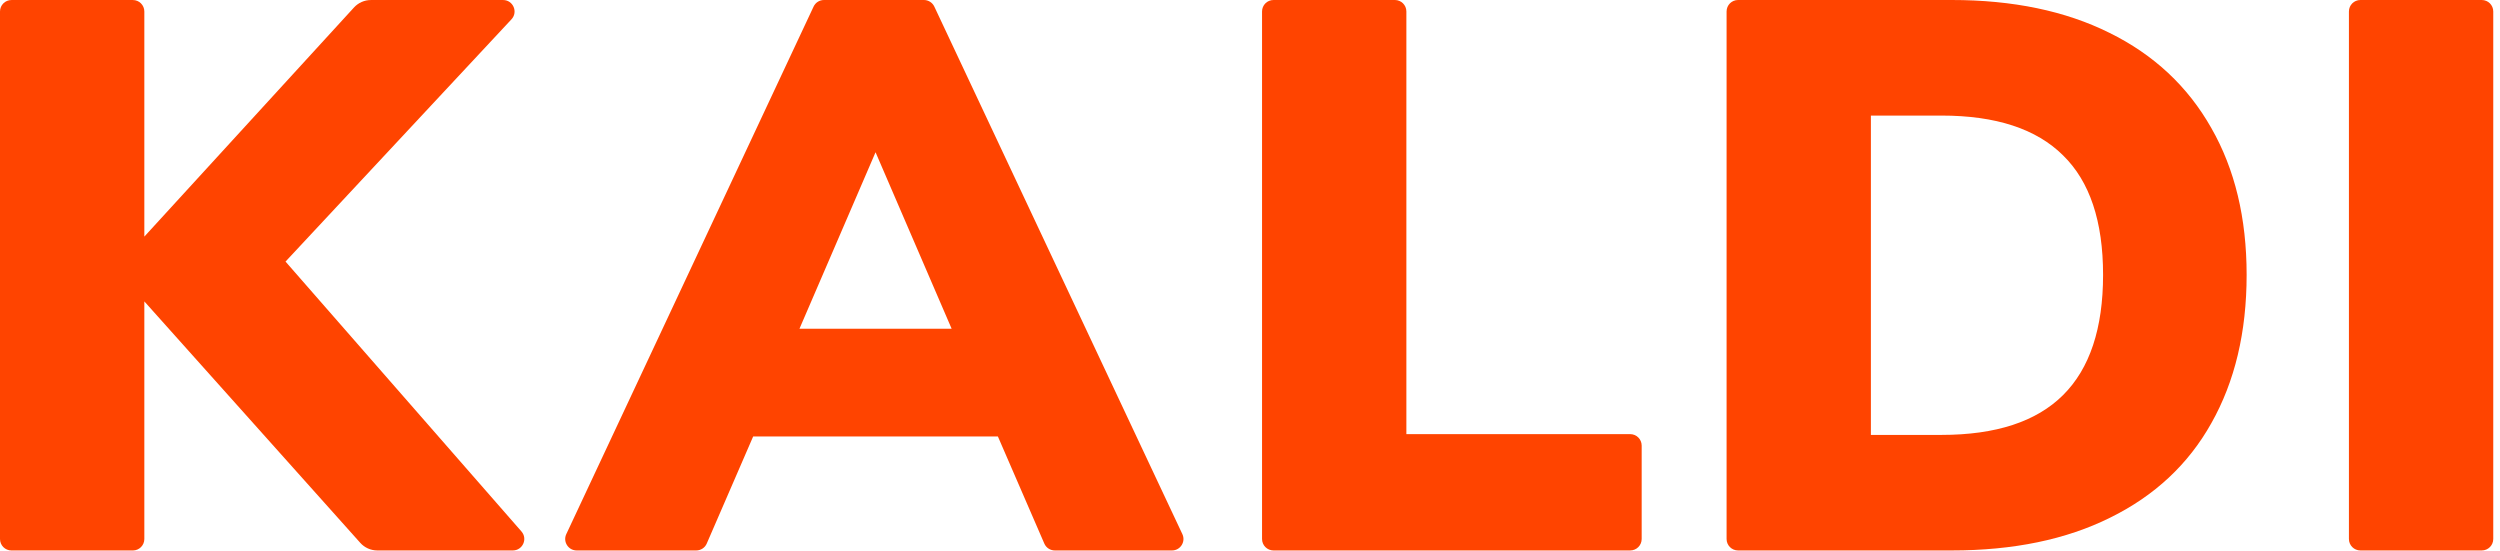
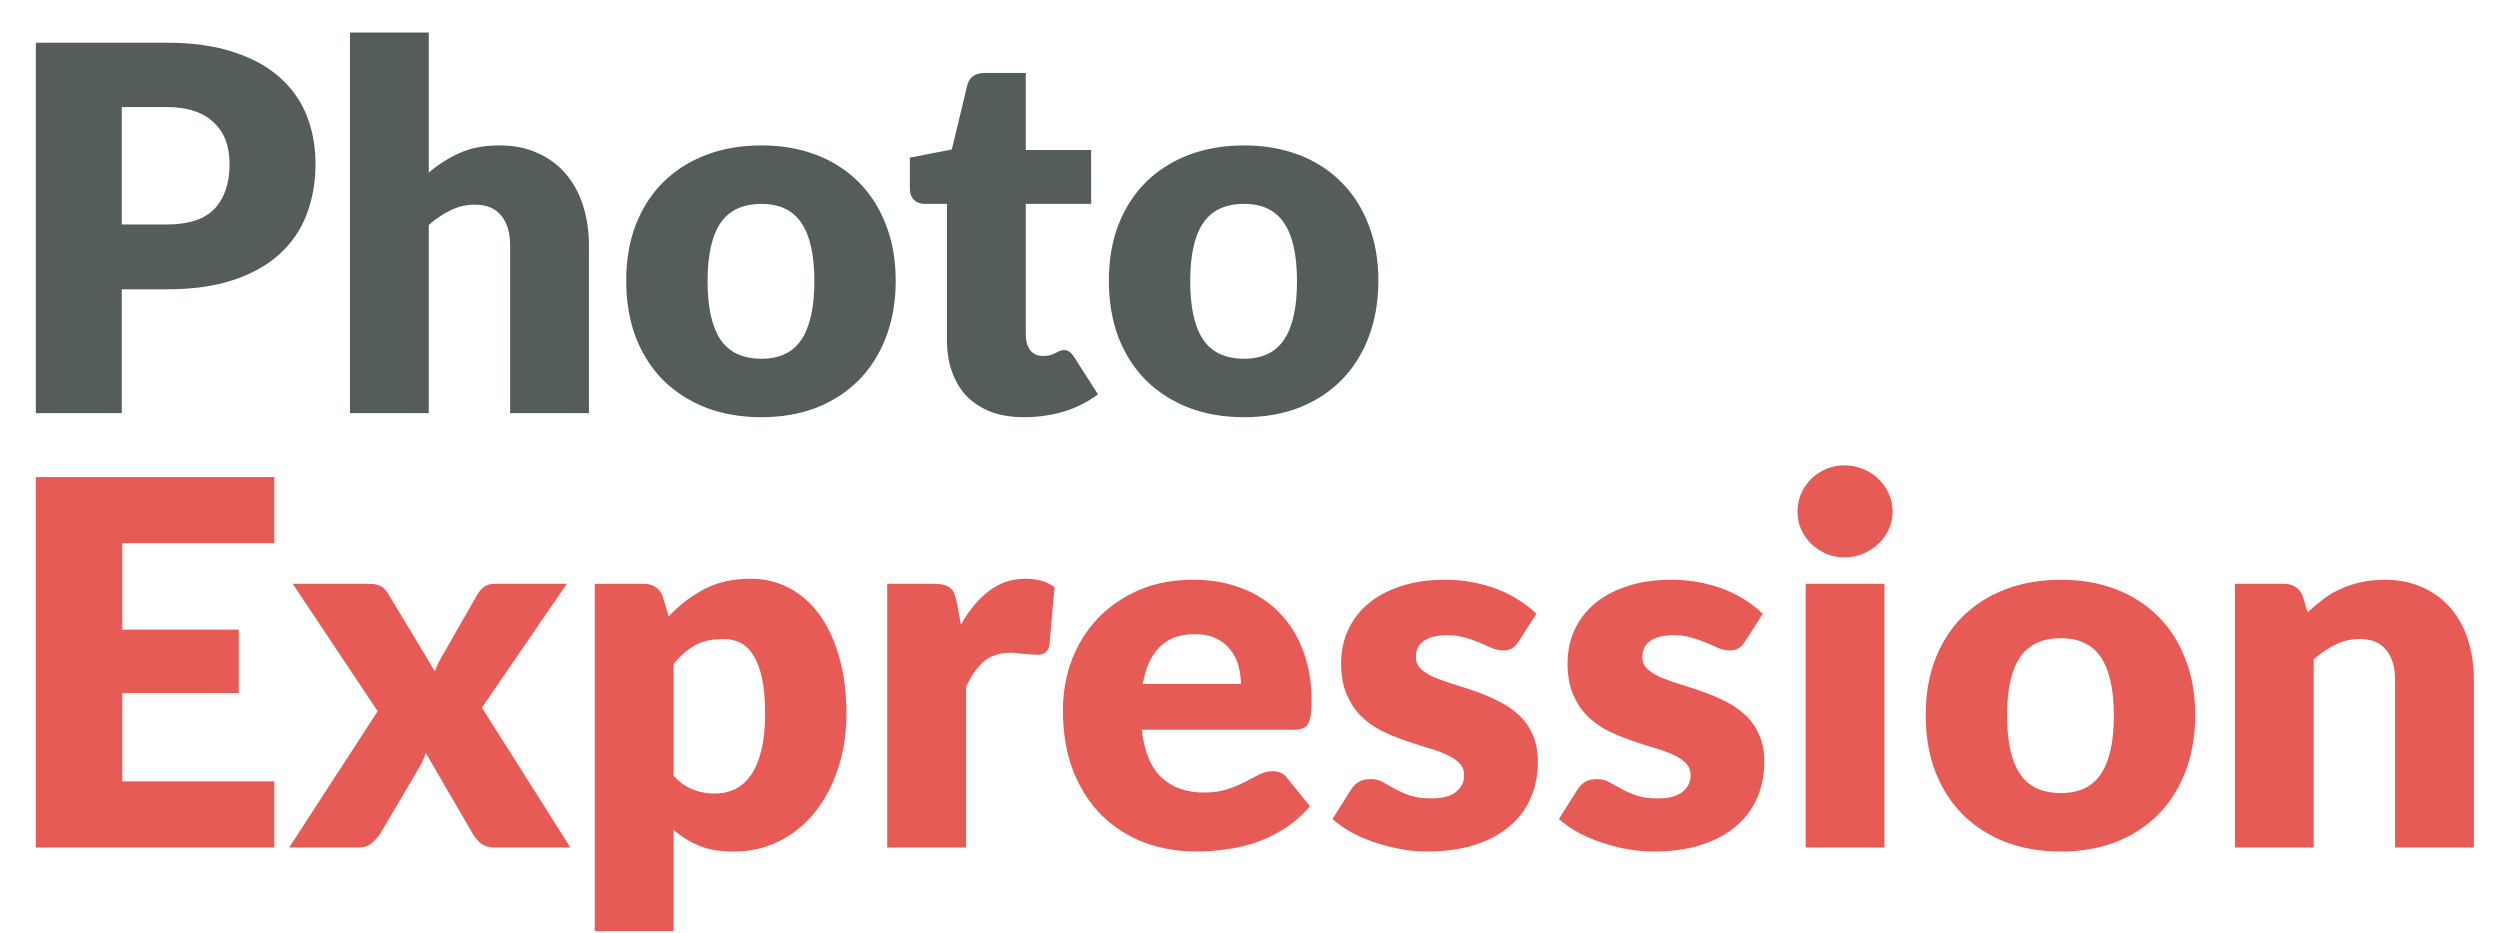
- <svg xmlns="http://www.w3.org/2000/svg" xmlns:xlink="http://www.w3.org/1999/xlink" viewBox="0 0 109 24">
-   <g transform="translate(-1470)">
-     <g style="mix-blend-mode:normal" transform="translate(1470)" fill="#f40">
-       <use xlink:href="#b" style="mix-blend-mode:normal" />
-       <use xlink:href="#c" style="mix-blend-mode:normal" />
-       <use xlink:href="#d" style="mix-blend-mode:normal" />
-       <use xlink:href="#e" style="mix-blend-mode:normal" />
-       <use xlink:href="#f" style="mix-blend-mode:normal" />
-     </g>
-   </g>
-   <defs>
-     <path id="b" d="M22.735 23.171c.283.323.053.829-.376.829h-5.907c-.285 0-.556-.121-.745-.333l-9.414-10.526v10.36c0 .276-.224.5-.5.5h-5.293c-.276 0-.5-.224-.5-.5v-23c0-.276.224-.5.5-.5h5.293c.276 0 .5.224.5.5v9.815l9.141-9.99c.19-.207.457-.325.738-.325h5.762c.437 0 .664.521.366.841l-9.851 10.563 10.287 11.767z" />
-     <path id="c" d="M45.991 24c-.199 0-.38-.118-.459-.301l-2.024-4.669h-10.67l-2.024 4.669c-.079.183-.259.301-.459.301h-5.212c-.366 0-.608-.381-.453-.712l10.782-23c.082-.176.259-.288.453-.288h4.358c.194 0 .37.112.453.287l10.815 23c.156.332-.086.713-.452.713h-5.108zm-11.135-9.668h6.635l-3.317-7.694-3.317 7.694z" />
-     <path id="d" d="M55.525 24c-.276 0-.5-.224-.5-.5v-23c0-.276.224-.5.5-.5h5.293c.276 0 .5.224.5.5v18.428h9.759c.276 0 .5.224.5.5v4.072c0 .276-.224.5-.5.5h-15.552z" />
-     <path id="e" d="M75.279.5c0-.276.224-.5.5-.5h9.315c2.667 0 4.959.477 6.874 1.43 1.938.953 3.42 2.338 4.446 4.153 1.026 1.793 1.539 3.926 1.539 6.4 0 2.496-.513 4.652-1.539 6.468-1.003 1.793-2.474 3.166-4.412 4.119-1.915.953-4.218 1.43-6.908 1.43h-9.315c-.276 0-.5-.224-.5-.5v-23zm9.37 18.462c2.371 0 4.138-.579 5.301-1.736 1.163-1.157 1.744-2.905 1.744-5.242 0-2.338-.581-4.074-1.744-5.209-1.163-1.157-2.93-1.736-5.301-1.736h-3.078v13.923h3.078z" />
-     <path id="f" d="M102.913 24c-.276 0-.5-.224-.5-.5v-23c0-.276.224-.5.5-.5h5.293c.276 0 .5.224.5.5v23c0 .276-.224.5-.5.5h-5.293z" />
-   </defs>
+ <svg xmlns="http://www.w3.org/2000/svg" width="236" height="88" viewBox="0 0 236 88" fill="none">
+   <path d="M15.72 21.192C17.832 21.192 19.352 20.688 20.28 19.68C21.208 18.672 21.672 17.264 21.672 15.456C21.672 14.656 21.552 13.928 21.312 13.272C21.072 12.616 20.704 12.056 20.208 11.592C19.728 11.112 19.112 10.744 18.36 10.488C17.624 10.232 16.744 10.104 15.72 10.104H11.496V21.192H15.72ZM15.72 4.032C18.184 4.032 20.296 4.328 22.056 4.92C23.832 5.496 25.288 6.296 26.424 7.32C27.576 8.344 28.424 9.552 28.968 10.944C29.512 12.336 29.784 13.84 29.784 15.456C29.784 17.2 29.504 18.8 28.944 20.256C28.384 21.712 27.528 22.96 26.376 24C25.224 25.04 23.76 25.856 21.984 26.448C20.224 27.024 18.136 27.312 15.72 27.312H11.496V39H3.384V4.032H15.72ZM40.476 16.296C41.372 15.528 42.34 14.912 43.38 14.448C44.436 13.968 45.692 13.728 47.148 13.728C48.508 13.728 49.708 13.968 50.748 14.448C51.804 14.912 52.692 15.568 53.412 16.416C54.132 17.248 54.676 18.248 55.044 19.416C55.412 20.568 55.596 21.824 55.596 23.184V39H48.156V23.184C48.156 21.968 47.876 21.024 47.316 20.352C46.756 19.664 45.932 19.32 44.844 19.32C44.028 19.32 43.26 19.496 42.54 19.848C41.836 20.184 41.148 20.648 40.476 21.24V39H33.036V3.072H40.476V16.296ZM71.883 13.728C73.771 13.728 75.491 14.024 77.043 14.616C78.595 15.208 79.923 16.056 81.027 17.16C82.147 18.264 83.011 19.608 83.619 21.192C84.243 22.76 84.555 24.528 84.555 26.496C84.555 28.48 84.243 30.272 83.619 31.872C83.011 33.456 82.147 34.808 81.027 35.928C79.923 37.032 78.595 37.888 77.043 38.496C75.491 39.088 73.771 39.384 71.883 39.384C69.979 39.384 68.243 39.088 66.675 38.496C65.123 37.888 63.779 37.032 62.643 35.928C61.523 34.808 60.651 33.456 60.027 31.872C59.419 30.272 59.115 28.48 59.115 26.496C59.115 24.528 59.419 22.76 60.027 21.192C60.651 19.608 61.523 18.264 62.643 17.16C63.779 16.056 65.123 15.208 66.675 14.616C68.243 14.024 69.979 13.728 71.883 13.728ZM71.883 33.864C73.595 33.864 74.851 33.264 75.651 32.064C76.467 30.848 76.875 29.008 76.875 26.544C76.875 24.08 76.467 22.248 75.651 21.048C74.851 19.848 73.595 19.248 71.883 19.248C70.123 19.248 68.835 19.848 68.019 21.048C67.203 22.248 66.795 24.08 66.795 26.544C66.795 29.008 67.203 30.848 68.019 32.064C68.835 33.264 70.123 33.864 71.883 33.864ZM96.69 39.384C95.506 39.384 94.458 39.216 93.546 38.88C92.65 38.528 91.89 38.04 91.266 37.416C90.658 36.776 90.194 36.008 89.874 35.112C89.554 34.216 89.394 33.216 89.394 32.112V19.248H87.282C86.898 19.248 86.57 19.128 86.298 18.888C86.026 18.632 85.89 18.264 85.89 17.784V14.88L89.85 14.112L91.314 8.04C91.506 7.272 92.05 6.888 92.946 6.888H96.834V14.16H103.002V19.248H96.834V31.608C96.834 32.184 96.97 32.664 97.242 33.048C97.53 33.416 97.938 33.6 98.466 33.6C98.738 33.6 98.962 33.576 99.138 33.528C99.33 33.464 99.49 33.4 99.618 33.336C99.762 33.256 99.89 33.192 100.002 33.144C100.13 33.08 100.274 33.048 100.434 33.048C100.658 33.048 100.834 33.104 100.962 33.216C101.106 33.312 101.25 33.472 101.394 33.696L103.65 37.224C102.69 37.944 101.61 38.488 100.41 38.856C99.21 39.208 97.97 39.384 96.69 39.384ZM117.445 13.728C119.333 13.728 121.053 14.024 122.605 14.616C124.157 15.208 125.485 16.056 126.589 17.16C127.709 18.264 128.573 19.608 129.181 21.192C129.805 22.76 130.117 24.528 130.117 26.496C130.117 28.48 129.805 30.272 129.181 31.872C128.573 33.456 127.709 34.808 126.589 35.928C125.485 37.032 124.157 37.888 122.605 38.496C121.053 39.088 119.333 39.384 117.445 39.384C115.541 39.384 113.805 39.088 112.237 38.496C110.685 37.888 109.341 37.032 108.205 35.928C107.085 34.808 106.213 33.456 105.589 31.872C104.981 30.272 104.677 28.48 104.677 26.496C104.677 24.528 104.981 22.76 105.589 21.192C106.213 19.608 107.085 18.264 108.205 17.16C109.341 16.056 110.685 15.208 112.237 14.616C113.805 14.024 115.541 13.728 117.445 13.728ZM117.445 33.864C119.157 33.864 120.413 33.264 121.213 32.064C122.029 30.848 122.437 29.008 122.437 26.544C122.437 24.08 122.029 22.248 121.213 21.048C120.413 19.848 119.157 19.248 117.445 19.248C115.685 19.248 114.397 19.848 113.581 21.048C112.765 22.248 112.357 24.08 112.357 26.544C112.357 29.008 112.765 30.848 113.581 32.064C114.397 33.264 115.685 33.864 117.445 33.864Z" fill="#555C5C" />
+   <path d="M11.544 51.272V59.432H22.536V65.432H11.544V73.76H25.896V80H3.384V45.032H25.896V51.272H11.544ZM53.844 80H46.692C46.164 80 45.732 79.872 45.396 79.616C45.076 79.36 44.82 79.056 44.628 78.704L40.188 71.072C40.108 71.344 40.012 71.6 39.9 71.84C39.788 72.08 39.668 72.304 39.54 72.512L35.892 78.704C35.668 79.024 35.404 79.32 35.1 79.592C34.796 79.864 34.404 80 33.924 80H27.3L35.652 67.136L27.636 55.112H34.788C35.316 55.112 35.7 55.184 35.94 55.328C36.196 55.456 36.42 55.68 36.612 56L41.052 63.368C41.148 63.08 41.268 62.8 41.412 62.528C41.556 62.24 41.716 61.952 41.892 61.664L45.06 56.12C45.284 55.768 45.516 55.512 45.756 55.352C46.012 55.192 46.324 55.112 46.692 55.112H53.508L45.492 66.8L53.844 80ZM63.585 73.232C64.145 73.84 64.753 74.272 65.409 74.528C66.065 74.784 66.753 74.912 67.473 74.912C68.161 74.912 68.793 74.776 69.369 74.504C69.945 74.232 70.441 73.8 70.857 73.208C71.289 72.6 71.625 71.816 71.865 70.856C72.105 69.896 72.225 68.728 72.225 67.352C72.225 66.04 72.129 64.936 71.937 64.04C71.745 63.144 71.473 62.424 71.121 61.88C70.785 61.32 70.377 60.92 69.897 60.68C69.417 60.44 68.881 60.32 68.289 60.32C67.201 60.32 66.305 60.52 65.601 60.92C64.897 61.32 64.225 61.904 63.585 62.672V73.232ZM63.129 58.184C64.105 57.144 65.209 56.296 66.441 55.64C67.689 54.968 69.169 54.632 70.881 54.632C72.177 54.632 73.377 54.92 74.481 55.496C75.585 56.072 76.537 56.904 77.337 57.992C78.137 59.08 78.761 60.416 79.209 62C79.673 63.568 79.905 65.352 79.905 67.352C79.905 69.224 79.641 70.952 79.113 72.536C78.601 74.12 77.873 75.496 76.929 76.664C76.001 77.832 74.881 78.744 73.569 79.4C72.273 80.056 70.833 80.384 69.249 80.384C67.953 80.384 66.865 80.2 65.985 79.832C65.105 79.464 64.305 78.968 63.585 78.344V87.896H56.145V55.112H60.753C61.681 55.112 62.289 55.528 62.577 56.36L63.129 58.184ZM90.714 58.952C91.482 57.608 92.362 56.552 93.354 55.784C94.362 55.016 95.514 54.632 96.81 54.632C97.93 54.632 98.842 54.896 99.546 55.424L99.066 60.896C98.986 61.248 98.85 61.488 98.658 61.616C98.482 61.744 98.234 61.808 97.914 61.808C97.786 61.808 97.618 61.8 97.41 61.784C97.202 61.768 96.986 61.752 96.762 61.736C96.538 61.704 96.306 61.68 96.066 61.664C95.842 61.632 95.634 61.616 95.442 61.616C94.354 61.616 93.482 61.904 92.826 62.48C92.186 63.056 91.642 63.856 91.194 64.88V80H83.754V55.112H88.17C88.538 55.112 88.842 55.144 89.082 55.208C89.338 55.272 89.546 55.376 89.706 55.52C89.882 55.648 90.01 55.824 90.09 56.048C90.186 56.272 90.266 56.544 90.33 56.864L90.714 58.952ZM117.141 64.568C117.141 63.976 117.061 63.4 116.901 62.84C116.757 62.28 116.509 61.784 116.157 61.352C115.821 60.904 115.373 60.544 114.813 60.272C114.253 60 113.573 59.864 112.773 59.864C111.365 59.864 110.261 60.272 109.461 61.088C108.661 61.888 108.133 63.048 107.877 64.568H117.141ZM107.781 68.888C108.021 70.968 108.653 72.48 109.677 73.424C110.701 74.352 112.021 74.816 113.637 74.816C114.501 74.816 115.245 74.712 115.869 74.504C116.493 74.296 117.045 74.064 117.525 73.808C118.021 73.552 118.469 73.32 118.869 73.112C119.285 72.904 119.717 72.8 120.165 72.8C120.757 72.8 121.205 73.016 121.509 73.448L123.669 76.112C122.901 76.992 122.069 77.712 121.173 78.272C120.293 78.816 119.381 79.248 118.437 79.568C117.509 79.872 116.573 80.08 115.629 80.192C114.701 80.32 113.813 80.384 112.965 80.384C111.221 80.384 109.581 80.104 108.045 79.544C106.525 78.968 105.189 78.12 104.037 77C102.901 75.88 101.997 74.488 101.325 72.824C100.669 71.16 100.341 69.224 100.341 67.016C100.341 65.352 100.621 63.776 101.181 62.288C101.757 60.8 102.573 59.496 103.629 58.376C104.701 57.256 105.989 56.368 107.493 55.712C109.013 55.056 110.725 54.728 112.629 54.728C114.277 54.728 115.781 54.984 117.141 55.496C118.517 56.008 119.693 56.752 120.669 57.728C121.661 58.704 122.429 59.904 122.973 61.328C123.533 62.736 123.813 64.336 123.813 66.128C123.813 66.688 123.789 67.144 123.741 67.496C123.693 67.848 123.605 68.128 123.477 68.336C123.349 68.544 123.173 68.688 122.949 68.768C122.741 68.848 122.469 68.888 122.133 68.888H107.781ZM143.352 60.56C143.16 60.864 142.952 61.08 142.728 61.208C142.52 61.336 142.248 61.4 141.912 61.4C141.56 61.4 141.208 61.328 140.856 61.184C140.504 61.024 140.12 60.856 139.704 60.68C139.304 60.504 138.848 60.344 138.336 60.2C137.824 60.04 137.24 59.96 136.584 59.96C135.64 59.96 134.912 60.144 134.4 60.512C133.904 60.864 133.656 61.36 133.656 62C133.656 62.464 133.816 62.848 134.136 63.152C134.472 63.456 134.912 63.728 135.456 63.968C136 64.192 136.616 64.408 137.304 64.616C137.992 64.824 138.696 65.056 139.416 65.312C140.136 65.568 140.84 65.872 141.528 66.224C142.216 66.56 142.832 66.984 143.376 67.496C143.92 67.992 144.352 68.6 144.672 69.32C145.008 70.04 145.176 70.904 145.176 71.912C145.176 73.144 144.952 74.28 144.504 75.32C144.056 76.36 143.384 77.256 142.488 78.008C141.608 78.76 140.512 79.344 139.2 79.76C137.904 80.176 136.408 80.384 134.712 80.384C133.864 80.384 133.016 80.304 132.168 80.144C131.32 79.984 130.496 79.768 129.696 79.496C128.912 79.224 128.184 78.904 127.512 78.536C126.84 78.152 126.264 77.744 125.784 77.312L127.512 74.576C127.704 74.256 127.944 74.008 128.232 73.832C128.536 73.64 128.92 73.544 129.384 73.544C129.816 73.544 130.2 73.64 130.536 73.832C130.888 74.024 131.264 74.232 131.664 74.456C132.064 74.68 132.528 74.888 133.056 75.08C133.6 75.272 134.28 75.368 135.096 75.368C135.672 75.368 136.16 75.312 136.56 75.2C136.96 75.072 137.28 74.904 137.52 74.696C137.76 74.488 137.936 74.256 138.048 74C138.16 73.744 138.216 73.48 138.216 73.208C138.216 72.712 138.048 72.304 137.712 71.984C137.376 71.664 136.936 71.392 136.392 71.168C135.848 70.928 135.224 70.712 134.52 70.52C133.832 70.312 133.128 70.08 132.408 69.824C131.688 69.568 130.976 69.264 130.272 68.912C129.584 68.544 128.968 68.088 128.424 67.544C127.88 66.984 127.44 66.304 127.104 65.504C126.768 64.704 126.6 63.736 126.6 62.6C126.6 61.544 126.8 60.544 127.2 59.6C127.616 58.64 128.232 57.8 129.048 57.08C129.864 56.36 130.888 55.792 132.12 55.376C133.352 54.944 134.792 54.728 136.44 54.728C137.336 54.728 138.2 54.808 139.032 54.968C139.88 55.128 140.672 55.352 141.408 55.64C142.144 55.928 142.816 56.272 143.424 56.672C144.032 57.056 144.568 57.48 145.032 57.944L143.352 60.56ZM164.727 60.56C164.535 60.864 164.327 61.08 164.103 61.208C163.895 61.336 163.623 61.4 163.287 61.4C162.935 61.4 162.583 61.328 162.231 61.184C161.879 61.024 161.495 60.856 161.079 60.68C160.679 60.504 160.223 60.344 159.711 60.2C159.199 60.04 158.615 59.96 157.959 59.96C157.015 59.96 156.287 60.144 155.775 60.512C155.279 60.864 155.031 61.36 155.031 62C155.031 62.464 155.191 62.848 155.511 63.152C155.847 63.456 156.287 63.728 156.831 63.968C157.375 64.192 157.991 64.408 158.679 64.616C159.367 64.824 160.071 65.056 160.791 65.312C161.511 65.568 162.215 65.872 162.903 66.224C163.591 66.56 164.207 66.984 164.751 67.496C165.295 67.992 165.727 68.6 166.047 69.32C166.383 70.04 166.551 70.904 166.551 71.912C166.551 73.144 166.327 74.28 165.879 75.32C165.431 76.36 164.759 77.256 163.863 78.008C162.983 78.76 161.887 79.344 160.575 79.76C159.279 80.176 157.783 80.384 156.087 80.384C155.239 80.384 154.391 80.304 153.543 80.144C152.695 79.984 151.871 79.768 151.071 79.496C150.287 79.224 149.559 78.904 148.887 78.536C148.215 78.152 147.639 77.744 147.159 77.312L148.887 74.576C149.079 74.256 149.319 74.008 149.607 73.832C149.911 73.64 150.295 73.544 150.759 73.544C151.191 73.544 151.575 73.64 151.911 73.832C152.263 74.024 152.639 74.232 153.039 74.456C153.439 74.68 153.903 74.888 154.431 75.08C154.975 75.272 155.655 75.368 156.471 75.368C157.047 75.368 157.535 75.312 157.935 75.2C158.335 75.072 158.655 74.904 158.895 74.696C159.135 74.488 159.311 74.256 159.423 74C159.535 73.744 159.591 73.48 159.591 73.208C159.591 72.712 159.423 72.304 159.087 71.984C158.751 71.664 158.311 71.392 157.767 71.168C157.223 70.928 156.599 70.712 155.895 70.52C155.207 70.312 154.503 70.08 153.783 69.824C153.063 69.568 152.351 69.264 151.647 68.912C150.959 68.544 150.343 68.088 149.799 67.544C149.255 66.984 148.815 66.304 148.479 65.504C148.143 64.704 147.975 63.736 147.975 62.6C147.975 61.544 148.175 60.544 148.575 59.6C148.991 58.64 149.607 57.8 150.423 57.08C151.239 56.36 152.263 55.792 153.495 55.376C154.727 54.944 156.167 54.728 157.815 54.728C158.711 54.728 159.575 54.808 160.407 54.968C161.255 55.128 162.047 55.352 162.783 55.64C163.519 55.928 164.191 56.272 164.799 56.672C165.407 57.056 165.943 57.48 166.407 57.944L164.727 60.56ZM177.894 55.112V80H170.454V55.112H177.894ZM178.662 48.296C178.662 48.888 178.542 49.448 178.302 49.976C178.062 50.488 177.734 50.944 177.318 51.344C176.902 51.728 176.414 52.04 175.854 52.28C175.31 52.504 174.726 52.616 174.102 52.616C173.494 52.616 172.926 52.504 172.398 52.28C171.87 52.04 171.398 51.728 170.982 51.344C170.582 50.944 170.262 50.488 170.022 49.976C169.798 49.448 169.686 48.888 169.686 48.296C169.686 47.688 169.798 47.12 170.022 46.592C170.262 46.064 170.582 45.6 170.982 45.2C171.398 44.8 171.87 44.488 172.398 44.264C172.926 44.04 173.494 43.928 174.102 43.928C174.726 43.928 175.31 44.04 175.854 44.264C176.414 44.488 176.902 44.8 177.318 45.2C177.734 45.6 178.062 46.064 178.302 46.592C178.542 47.12 178.662 47.688 178.662 48.296ZM194.555 54.728C196.443 54.728 198.163 55.024 199.715 55.616C201.267 56.208 202.595 57.056 203.699 58.16C204.819 59.264 205.683 60.608 206.291 62.192C206.915 63.76 207.227 65.528 207.227 67.496C207.227 69.48 206.915 71.272 206.291 72.872C205.683 74.456 204.819 75.808 203.699 76.928C202.595 78.032 201.267 78.888 199.715 79.496C198.163 80.088 196.443 80.384 194.555 80.384C192.651 80.384 190.915 80.088 189.347 79.496C187.795 78.888 186.451 78.032 185.315 76.928C184.195 75.808 183.323 74.456 182.699 72.872C182.091 71.272 181.787 69.48 181.787 67.496C181.787 65.528 182.091 63.76 182.699 62.192C183.323 60.608 184.195 59.264 185.315 58.16C186.451 57.056 187.795 56.208 189.347 55.616C190.915 55.024 192.651 54.728 194.555 54.728ZM194.555 74.864C196.267 74.864 197.523 74.264 198.323 73.064C199.139 71.848 199.547 70.008 199.547 67.544C199.547 65.08 199.139 63.248 198.323 62.048C197.523 60.848 196.267 60.248 194.555 60.248C192.795 60.248 191.507 60.848 190.691 62.048C189.875 63.248 189.467 65.08 189.467 67.544C189.467 70.008 189.875 71.848 190.691 73.064C191.507 74.264 192.795 74.864 194.555 74.864ZM217.837 57.8C218.317 57.352 218.813 56.936 219.325 56.552C219.837 56.168 220.381 55.848 220.957 55.592C221.549 55.32 222.181 55.112 222.853 54.968C223.541 54.808 224.285 54.728 225.085 54.728C226.445 54.728 227.645 54.968 228.685 55.448C229.741 55.912 230.629 56.568 231.349 57.416C232.069 58.248 232.613 59.248 232.981 60.416C233.349 61.568 233.533 62.824 233.533 64.184V80H226.093V64.184C226.093 62.968 225.813 62.024 225.253 61.352C224.693 60.664 223.869 60.32 222.781 60.32C221.965 60.32 221.197 60.496 220.477 60.848C219.773 61.184 219.085 61.648 218.413 62.24V80H210.973V55.112H215.581C216.509 55.112 217.117 55.528 217.405 56.36L217.837 57.8Z" fill="#E75B56" />
</svg>
